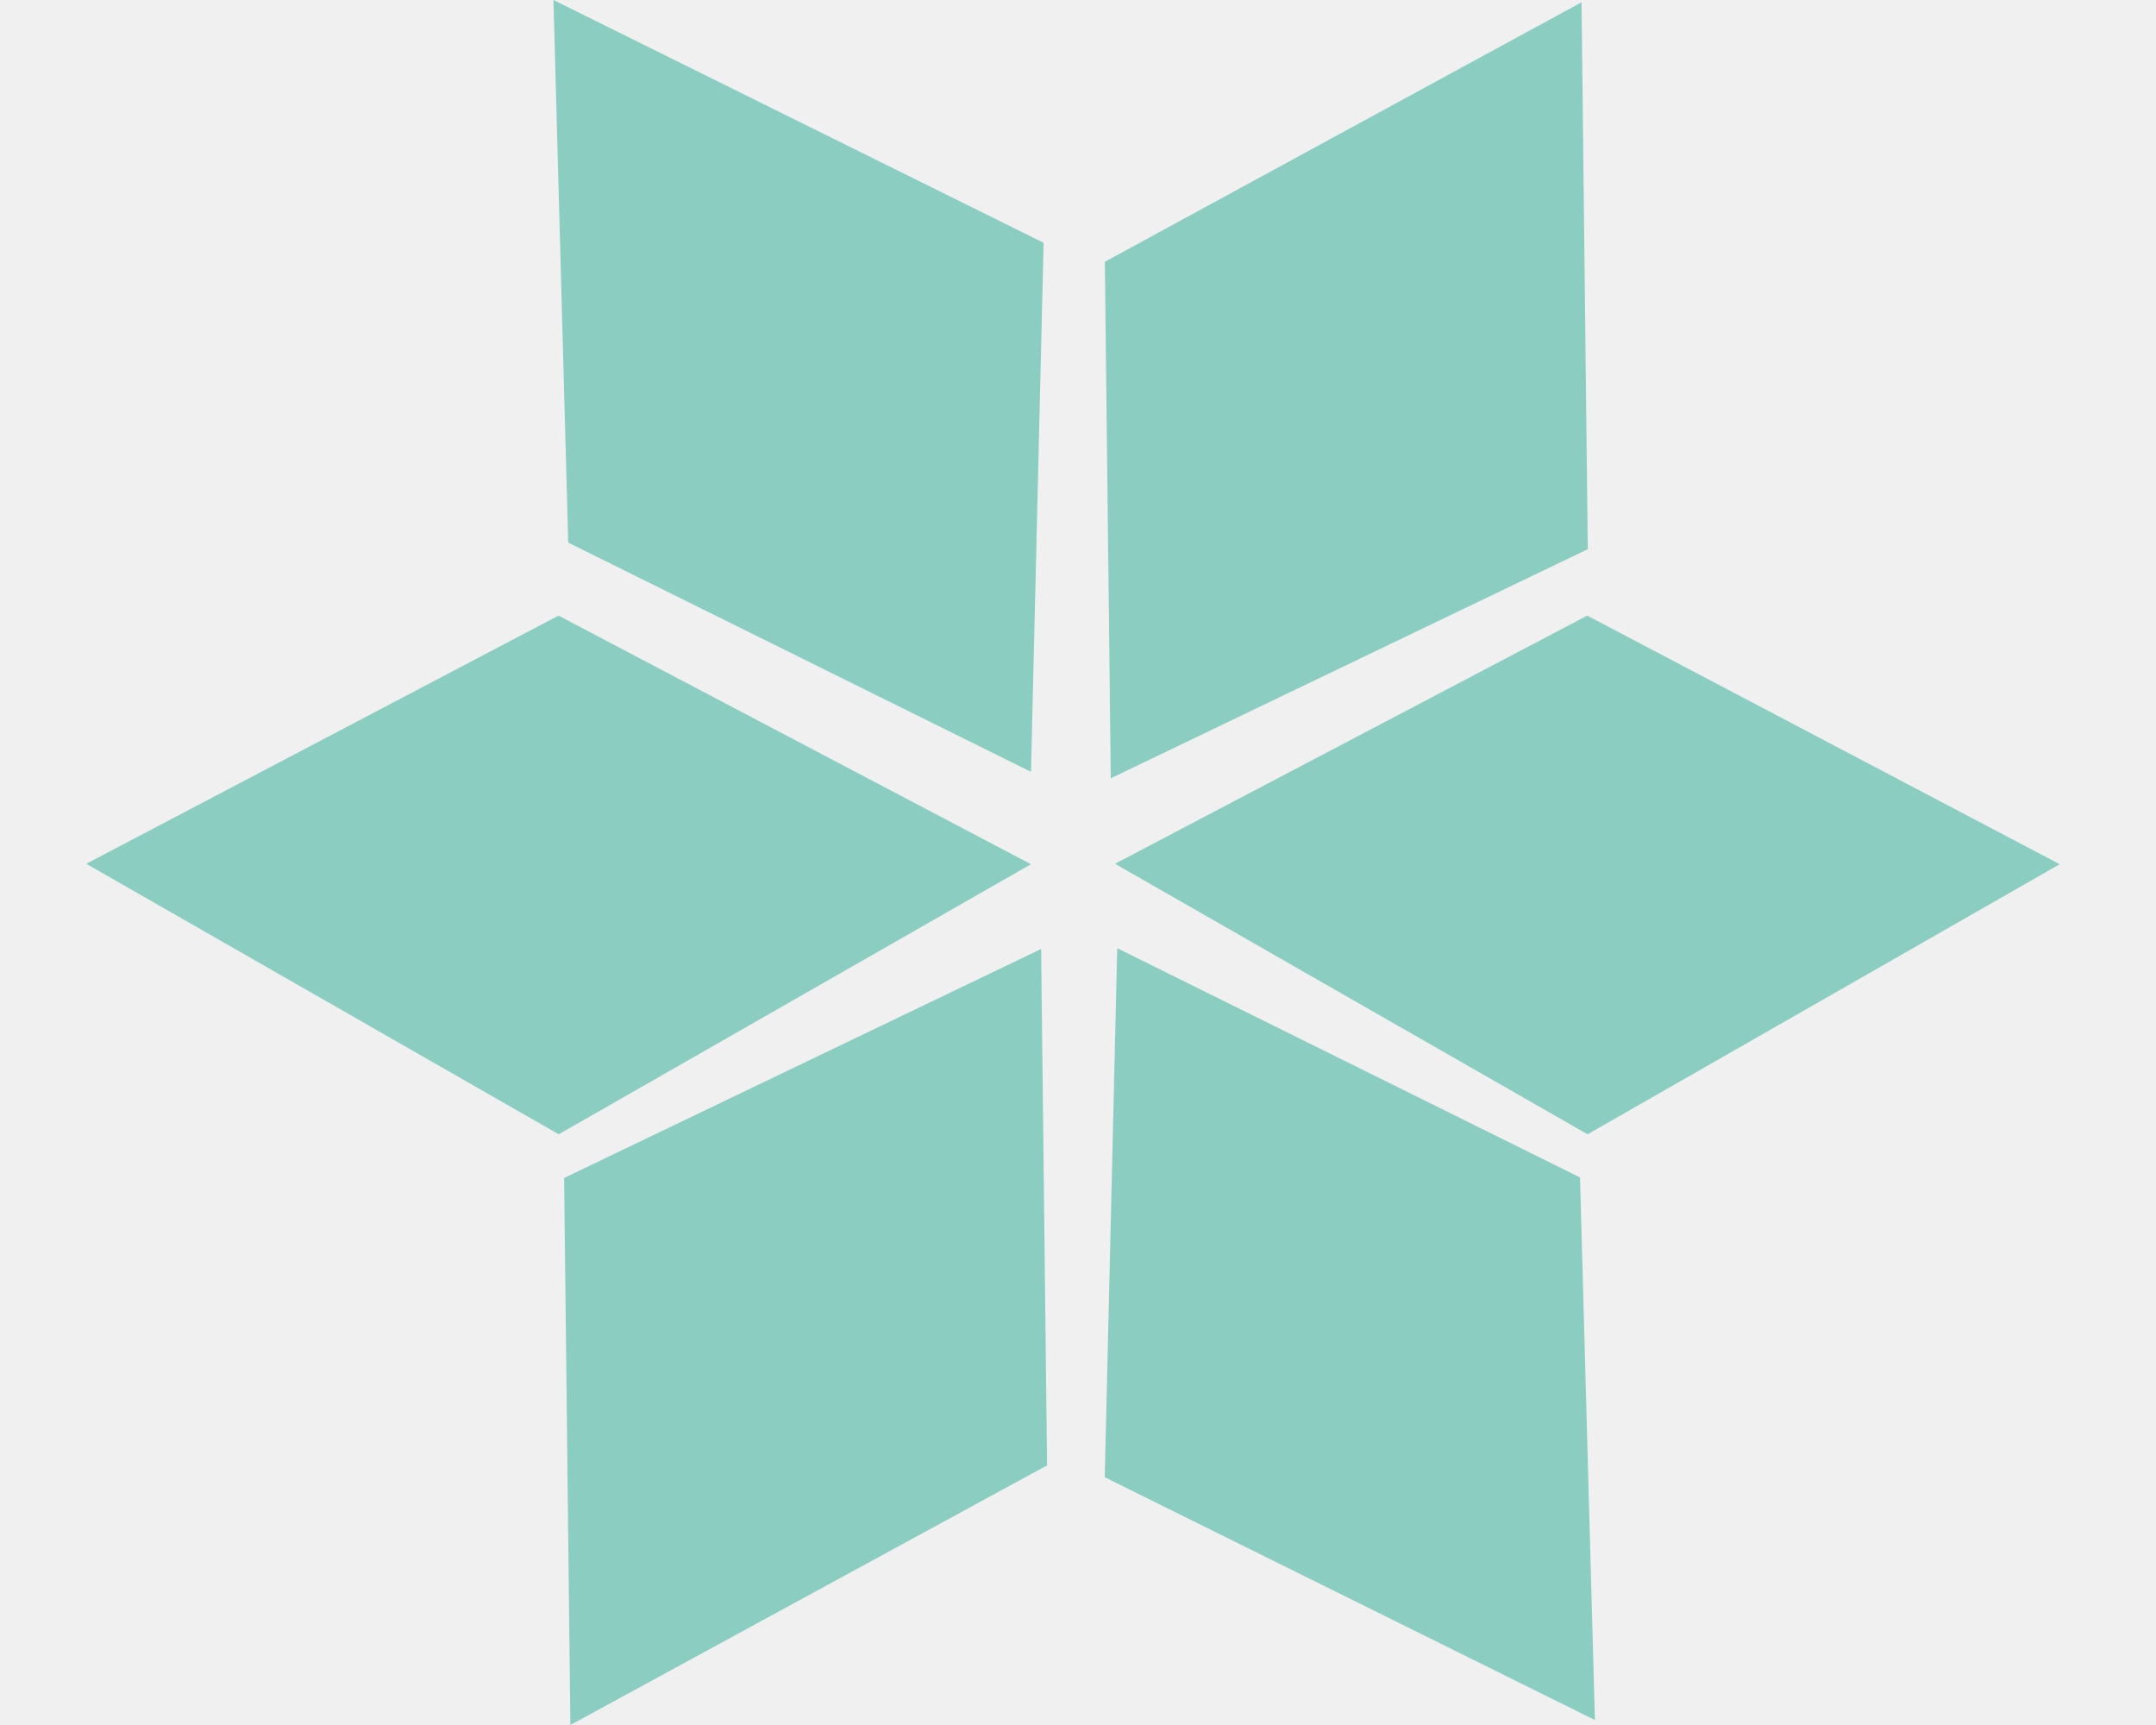
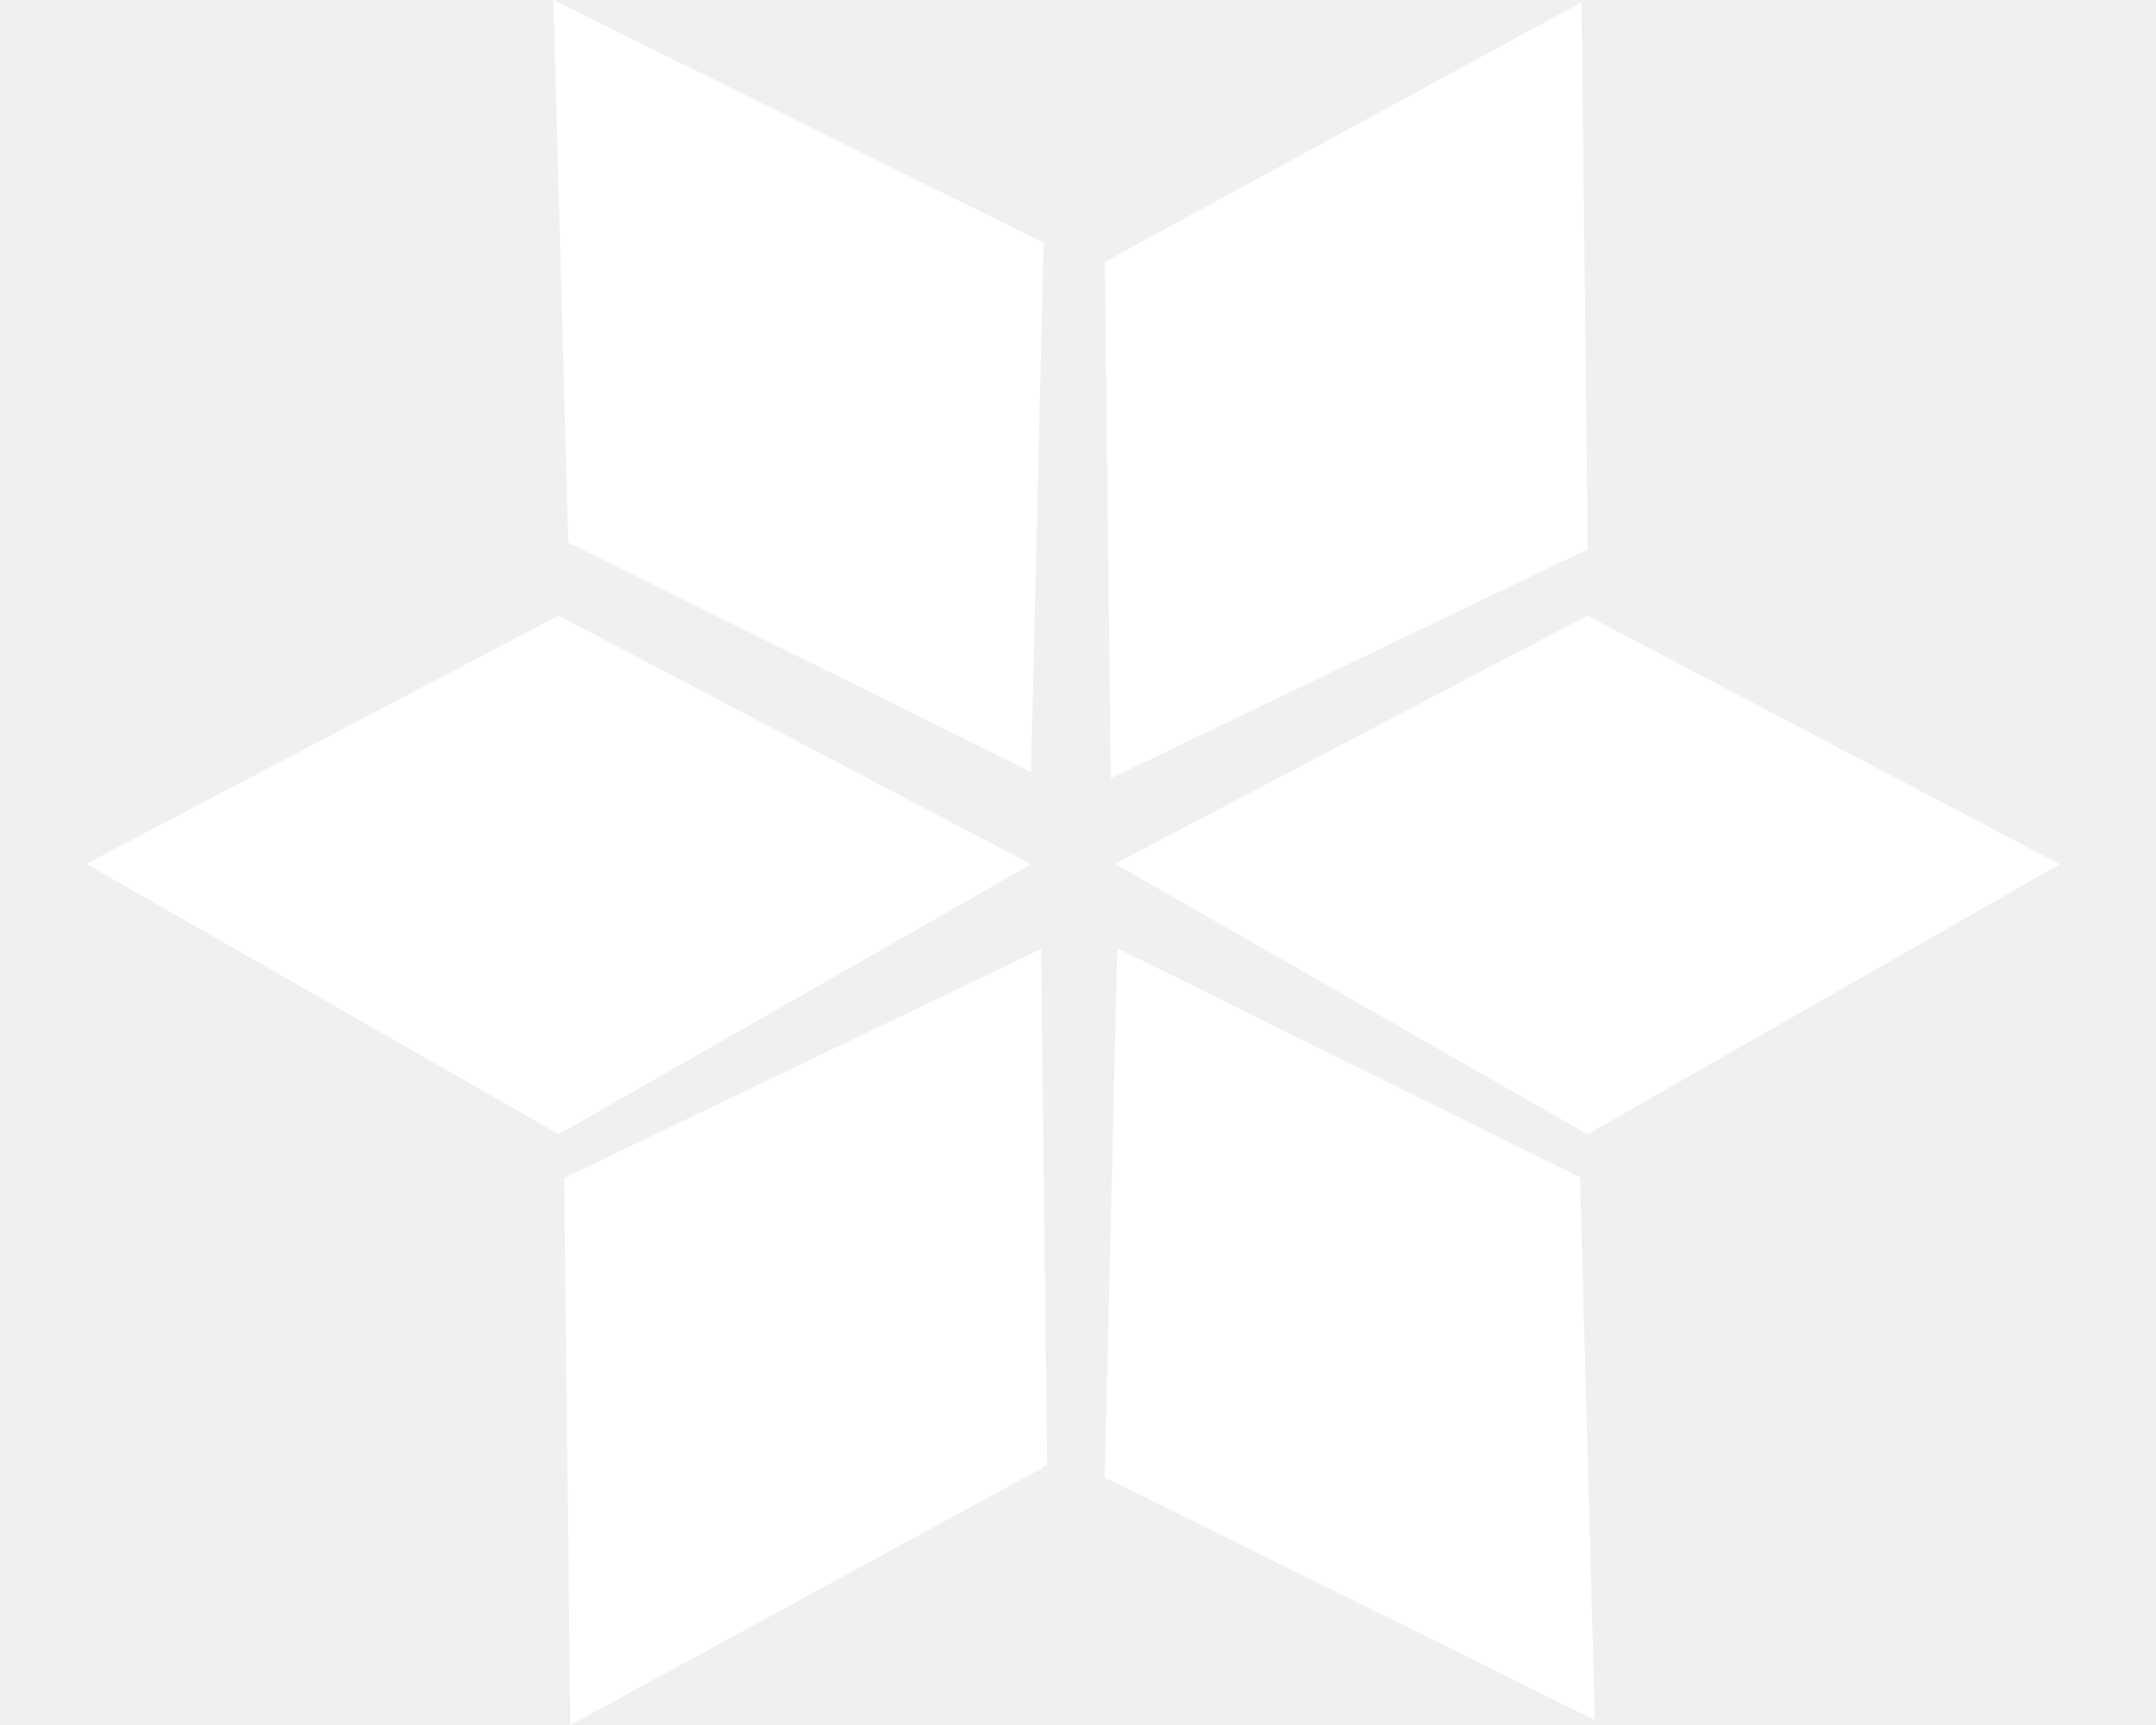
<svg xmlns="http://www.w3.org/2000/svg" width="20" height="16" viewBox="0 0 20 16" fill="none">
-   <path fill-rule="evenodd" clip-rule="evenodd" d="M14.671 0.021L14.729 5.094L10.304 7.219L10.249 2.428L14.671 0.021Z" fill="#8BCEC1" />
-   <path fill-rule="evenodd" clip-rule="evenodd" d="M19.107 8.016L14.727 10.521L10.343 8.012L14.724 5.71L19.107 8.016Z" fill="#8BCEC1" />
-   <path fill-rule="evenodd" clip-rule="evenodd" d="M9.564 8.016L5.183 10.521L0.8 8.012L5.181 5.71L9.564 8.016Z" fill="#8BCEC1" />
-   <path fill-rule="evenodd" clip-rule="evenodd" d="M5.134 0L9.681 2.252L9.564 7.159L5.271 5.033L5.134 0Z" fill="#8BCEC1" />
-   <path fill-rule="evenodd" clip-rule="evenodd" d="M14.795 15.954L10.248 13.702L10.364 8.795L14.657 10.921L14.795 15.954Z" fill="#8BCEC1" />
-   <path fill-rule="evenodd" clip-rule="evenodd" d="M5.291 16L5.233 10.926L9.658 8.802L9.713 13.592L5.291 16Z" fill="#8BCEC1" />
+   <path fill-rule="evenodd" clip-rule="evenodd" d="M14.671 0.021L14.729 5.094L10.304 7.219L10.249 2.428L14.671 0.021Z" fill="white" />
+   <path fill-rule="evenodd" clip-rule="evenodd" d="M19.107 8.016L14.727 10.521L10.343 8.012L14.724 5.71L19.107 8.016Z" fill="white" />
+   <path fill-rule="evenodd" clip-rule="evenodd" d="M9.564 8.016L5.183 10.521L0.8 8.012L5.181 5.71L9.564 8.016Z" fill="white" />
+   <path fill-rule="evenodd" clip-rule="evenodd" d="M5.134 0L9.681 2.252L9.564 7.159L5.271 5.033L5.134 0Z" fill="white" />
+   <path fill-rule="evenodd" clip-rule="evenodd" d="M14.795 15.954L10.248 13.702L10.364 8.795L14.657 10.921L14.795 15.954Z" fill="white" />
+   <path fill-rule="evenodd" clip-rule="evenodd" d="M5.291 16L5.233 10.926L9.658 8.802L9.713 13.592L5.291 16Z" fill="white" />
</svg>
